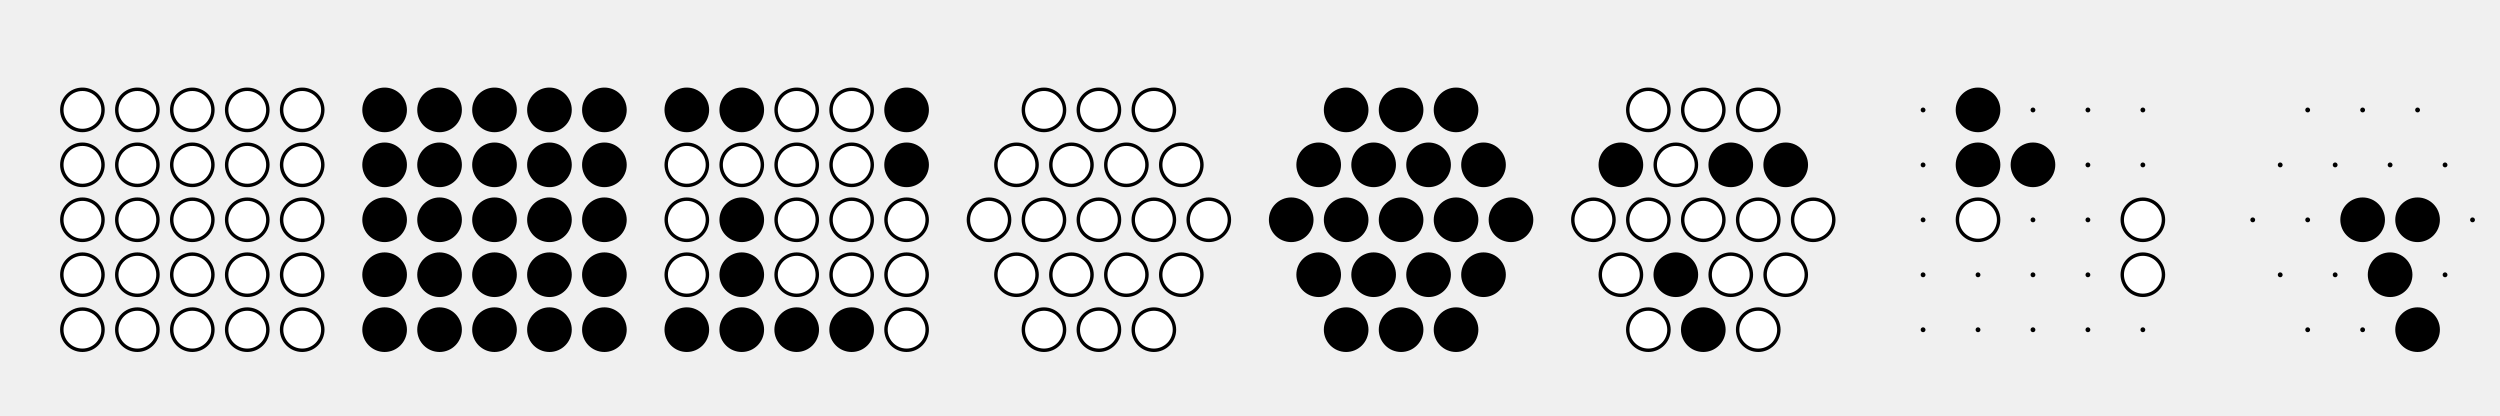
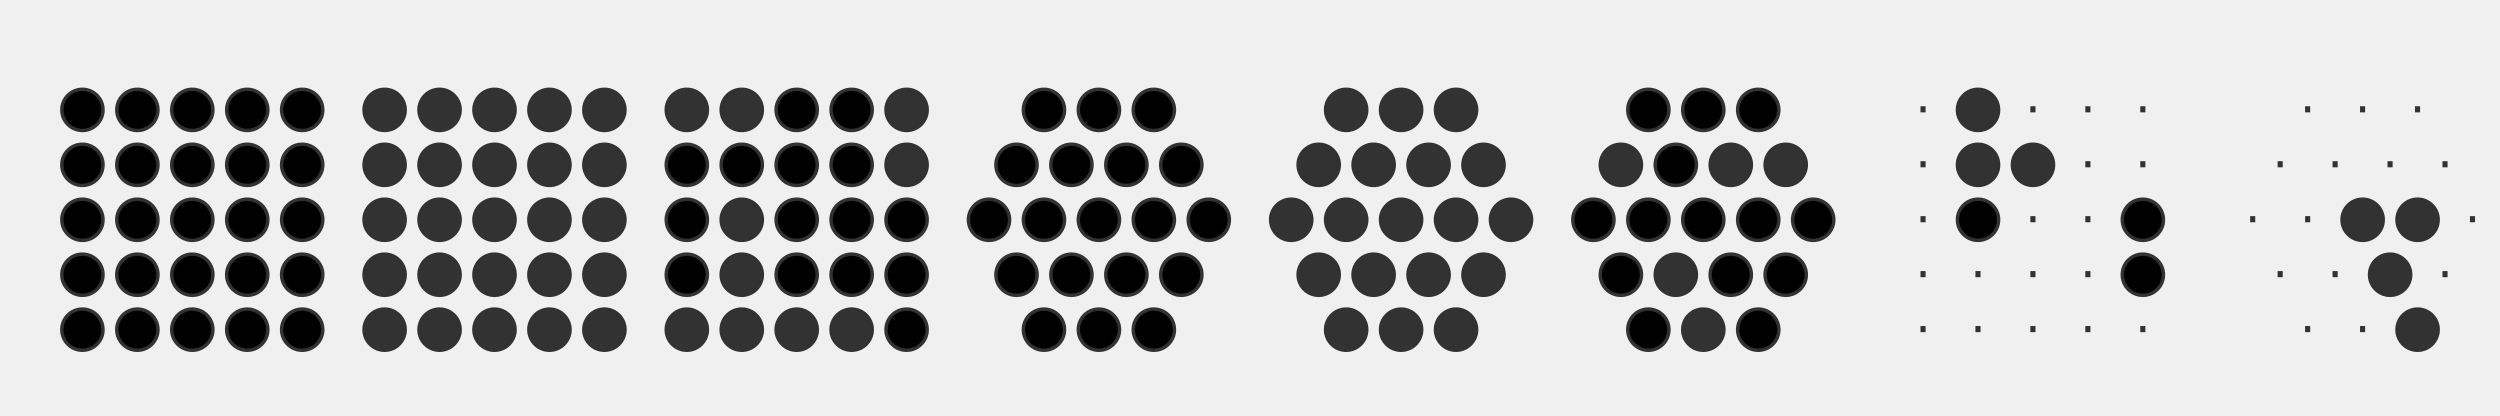
- <svg xmlns="http://www.w3.org/2000/svg" class="diagram" version="1.1" height="121" width="728">
+ <svg xmlns="http://www.w3.org/2000/svg" class="diagram" version="1.1" height="121" width="728" font-family="Menlo,Lucida Console,monospace">
+   <style type="text/css">
+      svg { color: #323232; }
+    @media (prefers-color-scheme: dark) {
+      svg { color: #C8C8C8; }
+ </style>
  <g transform="translate(8,16)">
-     <circle cx="16" cy="16" r="6" stroke="currentColor" fill="#fff" />
-     <circle cx="16" cy="32" r="6" stroke="currentColor" fill="#fff" />
-     <circle cx="16" cy="48" r="6" stroke="currentColor" fill="#fff" />
-     <circle cx="16" cy="64" r="6" stroke="currentColor" fill="#fff" />
-     <circle cx="16" cy="80" r="6" stroke="currentColor" fill="#fff" />
-     <circle cx="32" cy="16" r="6" stroke="currentColor" fill="#fff" />
-     <circle cx="32" cy="32" r="6" stroke="currentColor" fill="#fff" />
-     <circle cx="32" cy="48" r="6" stroke="currentColor" fill="#fff" />
-     <circle cx="32" cy="64" r="6" stroke="currentColor" fill="#fff" />
-     <circle cx="32" cy="80" r="6" stroke="currentColor" fill="#fff" />
-     <circle cx="48" cy="16" r="6" stroke="currentColor" fill="#fff" />
-     <circle cx="48" cy="32" r="6" stroke="currentColor" fill="#fff" />
-     <circle cx="48" cy="48" r="6" stroke="currentColor" fill="#fff" />
-     <circle cx="48" cy="64" r="6" stroke="currentColor" fill="#fff" />
-     <circle cx="48" cy="80" r="6" stroke="currentColor" fill="#fff" />
-     <circle cx="64" cy="16" r="6" stroke="currentColor" fill="#fff" />
-     <circle cx="64" cy="32" r="6" stroke="currentColor" fill="#fff" />
-     <circle cx="64" cy="48" r="6" stroke="currentColor" fill="#fff" />
-     <circle cx="64" cy="64" r="6" stroke="currentColor" fill="#fff" />
-     <circle cx="64" cy="80" r="6" stroke="currentColor" fill="#fff" />
-     <circle cx="80" cy="16" r="6" stroke="currentColor" fill="#fff" />
-     <circle cx="80" cy="32" r="6" stroke="currentColor" fill="#fff" />
-     <circle cx="80" cy="48" r="6" stroke="currentColor" fill="#fff" />
-     <circle cx="80" cy="64" r="6" stroke="currentColor" fill="#fff" />
-     <circle cx="80" cy="80" r="6" stroke="currentColor" fill="#fff" />
+     <circle cx="16" cy="16" r="6" stroke="currentColor" fill="invert(currentColor)" />
+     <circle cx="16" cy="32" r="6" stroke="currentColor" fill="invert(currentColor)" />
+     <circle cx="16" cy="48" r="6" stroke="currentColor" fill="invert(currentColor)" />
+     <circle cx="16" cy="64" r="6" stroke="currentColor" fill="invert(currentColor)" />
+     <circle cx="16" cy="80" r="6" stroke="currentColor" fill="invert(currentColor)" />
+     <circle cx="32" cy="16" r="6" stroke="currentColor" fill="invert(currentColor)" />
+     <circle cx="32" cy="32" r="6" stroke="currentColor" fill="invert(currentColor)" />
+     <circle cx="32" cy="48" r="6" stroke="currentColor" fill="invert(currentColor)" />
+     <circle cx="32" cy="64" r="6" stroke="currentColor" fill="invert(currentColor)" />
+     <circle cx="32" cy="80" r="6" stroke="currentColor" fill="invert(currentColor)" />
+     <circle cx="48" cy="16" r="6" stroke="currentColor" fill="invert(currentColor)" />
+     <circle cx="48" cy="32" r="6" stroke="currentColor" fill="invert(currentColor)" />
+     <circle cx="48" cy="48" r="6" stroke="currentColor" fill="invert(currentColor)" />
+     <circle cx="48" cy="64" r="6" stroke="currentColor" fill="invert(currentColor)" />
+     <circle cx="48" cy="80" r="6" stroke="currentColor" fill="invert(currentColor)" />
+     <circle cx="64" cy="16" r="6" stroke="currentColor" fill="invert(currentColor)" />
+     <circle cx="64" cy="32" r="6" stroke="currentColor" fill="invert(currentColor)" />
+     <circle cx="64" cy="48" r="6" stroke="currentColor" fill="invert(currentColor)" />
+     <circle cx="64" cy="64" r="6" stroke="currentColor" fill="invert(currentColor)" />
+     <circle cx="64" cy="80" r="6" stroke="currentColor" fill="invert(currentColor)" />
+     <circle cx="80" cy="16" r="6" stroke="currentColor" fill="invert(currentColor)" />
+     <circle cx="80" cy="32" r="6" stroke="currentColor" fill="invert(currentColor)" />
+     <circle cx="80" cy="48" r="6" stroke="currentColor" fill="invert(currentColor)" />
+     <circle cx="80" cy="64" r="6" stroke="currentColor" fill="invert(currentColor)" />
+     <circle cx="80" cy="80" r="6" stroke="currentColor" fill="invert(currentColor)" />
    <circle cx="104" cy="16" r="6" stroke="currentColor" fill="currentColor" />
    <circle cx="104" cy="32" r="6" stroke="currentColor" fill="currentColor" />
    <circle cx="104" cy="48" r="6" stroke="currentColor" fill="currentColor" />
    <circle cx="104" cy="64" r="6" stroke="currentColor" fill="currentColor" />
    <circle cx="104" cy="80" r="6" stroke="currentColor" fill="currentColor" />
    <circle cx="120" cy="16" r="6" stroke="currentColor" fill="currentColor" />
    <circle cx="120" cy="32" r="6" stroke="currentColor" fill="currentColor" />
    <circle cx="120" cy="48" r="6" stroke="currentColor" fill="currentColor" />
    <circle cx="120" cy="64" r="6" stroke="currentColor" fill="currentColor" />
    <circle cx="120" cy="80" r="6" stroke="currentColor" fill="currentColor" />
    <circle cx="136" cy="16" r="6" stroke="currentColor" fill="currentColor" />
    <circle cx="136" cy="32" r="6" stroke="currentColor" fill="currentColor" />
    <circle cx="136" cy="48" r="6" stroke="currentColor" fill="currentColor" />
    <circle cx="136" cy="64" r="6" stroke="currentColor" fill="currentColor" />
    <circle cx="136" cy="80" r="6" stroke="currentColor" fill="currentColor" />
    <circle cx="152" cy="16" r="6" stroke="currentColor" fill="currentColor" />
    <circle cx="152" cy="32" r="6" stroke="currentColor" fill="currentColor" />
    <circle cx="152" cy="48" r="6" stroke="currentColor" fill="currentColor" />
    <circle cx="152" cy="64" r="6" stroke="currentColor" fill="currentColor" />
    <circle cx="152" cy="80" r="6" stroke="currentColor" fill="currentColor" />
    <circle cx="168" cy="16" r="6" stroke="currentColor" fill="currentColor" />
    <circle cx="168" cy="32" r="6" stroke="currentColor" fill="currentColor" />
    <circle cx="168" cy="48" r="6" stroke="currentColor" fill="currentColor" />
    <circle cx="168" cy="64" r="6" stroke="currentColor" fill="currentColor" />
    <circle cx="168" cy="80" r="6" stroke="currentColor" fill="currentColor" />
    <circle cx="192" cy="16" r="6" stroke="currentColor" fill="currentColor" />
-     <circle cx="192" cy="32" r="6" stroke="currentColor" fill="#fff" />
-     <circle cx="192" cy="48" r="6" stroke="currentColor" fill="#fff" />
-     <circle cx="192" cy="64" r="6" stroke="currentColor" fill="#fff" />
+     <circle cx="192" cy="32" r="6" stroke="currentColor" fill="invert(currentColor)" />
+     <circle cx="192" cy="48" r="6" stroke="currentColor" fill="invert(currentColor)" />
+     <circle cx="192" cy="64" r="6" stroke="currentColor" fill="invert(currentColor)" />
    <circle cx="192" cy="80" r="6" stroke="currentColor" fill="currentColor" />
    <circle cx="208" cy="16" r="6" stroke="currentColor" fill="currentColor" />
-     <circle cx="208" cy="32" r="6" stroke="currentColor" fill="#fff" />
+     <circle cx="208" cy="32" r="6" stroke="currentColor" fill="invert(currentColor)" />
    <circle cx="208" cy="48" r="6" stroke="currentColor" fill="currentColor" />
    <circle cx="208" cy="64" r="6" stroke="currentColor" fill="currentColor" />
    <circle cx="208" cy="80" r="6" stroke="currentColor" fill="currentColor" />
-     <circle cx="224" cy="16" r="6" stroke="currentColor" fill="#fff" />
-     <circle cx="224" cy="32" r="6" stroke="currentColor" fill="#fff" />
-     <circle cx="224" cy="48" r="6" stroke="currentColor" fill="#fff" />
-     <circle cx="224" cy="64" r="6" stroke="currentColor" fill="#fff" />
+     <circle cx="224" cy="16" r="6" stroke="currentColor" fill="invert(currentColor)" />
+     <circle cx="224" cy="32" r="6" stroke="currentColor" fill="invert(currentColor)" />
+     <circle cx="224" cy="48" r="6" stroke="currentColor" fill="invert(currentColor)" />
+     <circle cx="224" cy="64" r="6" stroke="currentColor" fill="invert(currentColor)" />
    <circle cx="224" cy="80" r="6" stroke="currentColor" fill="currentColor" />
-     <circle cx="240" cy="16" r="6" stroke="currentColor" fill="#fff" />
-     <circle cx="240" cy="32" r="6" stroke="currentColor" fill="#fff" />
-     <circle cx="240" cy="48" r="6" stroke="currentColor" fill="#fff" />
-     <circle cx="240" cy="64" r="6" stroke="currentColor" fill="#fff" />
+     <circle cx="240" cy="16" r="6" stroke="currentColor" fill="invert(currentColor)" />
+     <circle cx="240" cy="32" r="6" stroke="currentColor" fill="invert(currentColor)" />
+     <circle cx="240" cy="48" r="6" stroke="currentColor" fill="invert(currentColor)" />
+     <circle cx="240" cy="64" r="6" stroke="currentColor" fill="invert(currentColor)" />
    <circle cx="240" cy="80" r="6" stroke="currentColor" fill="currentColor" />
    <circle cx="256" cy="16" r="6" stroke="currentColor" fill="currentColor" />
    <circle cx="256" cy="32" r="6" stroke="currentColor" fill="currentColor" />
-     <circle cx="256" cy="48" r="6" stroke="currentColor" fill="#fff" />
-     <circle cx="256" cy="64" r="6" stroke="currentColor" fill="#fff" />
-     <circle cx="256" cy="80" r="6" stroke="currentColor" fill="#fff" />
-     <circle cx="280" cy="48" r="6" stroke="currentColor" fill="#fff" />
-     <circle cx="288" cy="32" r="6" stroke="currentColor" fill="#fff" />
-     <circle cx="288" cy="64" r="6" stroke="currentColor" fill="#fff" />
-     <circle cx="296" cy="16" r="6" stroke="currentColor" fill="#fff" />
-     <circle cx="296" cy="48" r="6" stroke="currentColor" fill="#fff" />
-     <circle cx="296" cy="80" r="6" stroke="currentColor" fill="#fff" />
-     <circle cx="304" cy="32" r="6" stroke="currentColor" fill="#fff" />
-     <circle cx="304" cy="64" r="6" stroke="currentColor" fill="#fff" />
-     <circle cx="312" cy="16" r="6" stroke="currentColor" fill="#fff" />
-     <circle cx="312" cy="48" r="6" stroke="currentColor" fill="#fff" />
-     <circle cx="312" cy="80" r="6" stroke="currentColor" fill="#fff" />
-     <circle cx="320" cy="32" r="6" stroke="currentColor" fill="#fff" />
-     <circle cx="320" cy="64" r="6" stroke="currentColor" fill="#fff" />
-     <circle cx="328" cy="16" r="6" stroke="currentColor" fill="#fff" />
-     <circle cx="328" cy="48" r="6" stroke="currentColor" fill="#fff" />
-     <circle cx="328" cy="80" r="6" stroke="currentColor" fill="#fff" />
-     <circle cx="336" cy="32" r="6" stroke="currentColor" fill="#fff" />
-     <circle cx="336" cy="64" r="6" stroke="currentColor" fill="#fff" />
-     <circle cx="344" cy="48" r="6" stroke="currentColor" fill="#fff" />
+     <circle cx="256" cy="48" r="6" stroke="currentColor" fill="invert(currentColor)" />
+     <circle cx="256" cy="64" r="6" stroke="currentColor" fill="invert(currentColor)" />
+     <circle cx="256" cy="80" r="6" stroke="currentColor" fill="invert(currentColor)" />
+     <circle cx="280" cy="48" r="6" stroke="currentColor" fill="invert(currentColor)" />
+     <circle cx="288" cy="32" r="6" stroke="currentColor" fill="invert(currentColor)" />
+     <circle cx="288" cy="64" r="6" stroke="currentColor" fill="invert(currentColor)" />
+     <circle cx="296" cy="16" r="6" stroke="currentColor" fill="invert(currentColor)" />
+     <circle cx="296" cy="48" r="6" stroke="currentColor" fill="invert(currentColor)" />
+     <circle cx="296" cy="80" r="6" stroke="currentColor" fill="invert(currentColor)" />
+     <circle cx="304" cy="32" r="6" stroke="currentColor" fill="invert(currentColor)" />
+     <circle cx="304" cy="64" r="6" stroke="currentColor" fill="invert(currentColor)" />
+     <circle cx="312" cy="16" r="6" stroke="currentColor" fill="invert(currentColor)" />
+     <circle cx="312" cy="48" r="6" stroke="currentColor" fill="invert(currentColor)" />
+     <circle cx="312" cy="80" r="6" stroke="currentColor" fill="invert(currentColor)" />
+     <circle cx="320" cy="32" r="6" stroke="currentColor" fill="invert(currentColor)" />
+     <circle cx="320" cy="64" r="6" stroke="currentColor" fill="invert(currentColor)" />
+     <circle cx="328" cy="16" r="6" stroke="currentColor" fill="invert(currentColor)" />
+     <circle cx="328" cy="48" r="6" stroke="currentColor" fill="invert(currentColor)" />
+     <circle cx="328" cy="80" r="6" stroke="currentColor" fill="invert(currentColor)" />
+     <circle cx="336" cy="32" r="6" stroke="currentColor" fill="invert(currentColor)" />
+     <circle cx="336" cy="64" r="6" stroke="currentColor" fill="invert(currentColor)" />
+     <circle cx="344" cy="48" r="6" stroke="currentColor" fill="invert(currentColor)" />
    <circle cx="368" cy="48" r="6" stroke="currentColor" fill="currentColor" />
    <circle cx="376" cy="32" r="6" stroke="currentColor" fill="currentColor" />
    <circle cx="376" cy="64" r="6" stroke="currentColor" fill="currentColor" />
    <circle cx="384" cy="16" r="6" stroke="currentColor" fill="currentColor" />
    <circle cx="384" cy="48" r="6" stroke="currentColor" fill="currentColor" />
    <circle cx="384" cy="80" r="6" stroke="currentColor" fill="currentColor" />
    <circle cx="392" cy="32" r="6" stroke="currentColor" fill="currentColor" />
    <circle cx="392" cy="64" r="6" stroke="currentColor" fill="currentColor" />
    <circle cx="400" cy="16" r="6" stroke="currentColor" fill="currentColor" />
    <circle cx="400" cy="48" r="6" stroke="currentColor" fill="currentColor" />
    <circle cx="400" cy="80" r="6" stroke="currentColor" fill="currentColor" />
    <circle cx="408" cy="32" r="6" stroke="currentColor" fill="currentColor" />
    <circle cx="408" cy="64" r="6" stroke="currentColor" fill="currentColor" />
    <circle cx="416" cy="16" r="6" stroke="currentColor" fill="currentColor" />
    <circle cx="416" cy="48" r="6" stroke="currentColor" fill="currentColor" />
    <circle cx="416" cy="80" r="6" stroke="currentColor" fill="currentColor" />
    <circle cx="424" cy="32" r="6" stroke="currentColor" fill="currentColor" />
    <circle cx="424" cy="64" r="6" stroke="currentColor" fill="currentColor" />
    <circle cx="432" cy="48" r="6" stroke="currentColor" fill="currentColor" />
-     <circle cx="456" cy="48" r="6" stroke="currentColor" fill="#fff" />
+     <circle cx="456" cy="48" r="6" stroke="currentColor" fill="invert(currentColor)" />
    <circle cx="464" cy="32" r="6" stroke="currentColor" fill="currentColor" />
-     <circle cx="464" cy="64" r="6" stroke="currentColor" fill="#fff" />
-     <circle cx="472" cy="16" r="6" stroke="currentColor" fill="#fff" />
-     <circle cx="472" cy="48" r="6" stroke="currentColor" fill="#fff" />
-     <circle cx="472" cy="80" r="6" stroke="currentColor" fill="#fff" />
-     <circle cx="480" cy="32" r="6" stroke="currentColor" fill="#fff" />
+     <circle cx="464" cy="64" r="6" stroke="currentColor" fill="invert(currentColor)" />
+     <circle cx="472" cy="16" r="6" stroke="currentColor" fill="invert(currentColor)" />
+     <circle cx="472" cy="48" r="6" stroke="currentColor" fill="invert(currentColor)" />
+     <circle cx="472" cy="80" r="6" stroke="currentColor" fill="invert(currentColor)" />
+     <circle cx="480" cy="32" r="6" stroke="currentColor" fill="invert(currentColor)" />
    <circle cx="480" cy="64" r="6" stroke="currentColor" fill="currentColor" />
-     <circle cx="488" cy="16" r="6" stroke="currentColor" fill="#fff" />
-     <circle cx="488" cy="48" r="6" stroke="currentColor" fill="#fff" />
+     <circle cx="488" cy="16" r="6" stroke="currentColor" fill="invert(currentColor)" />
+     <circle cx="488" cy="48" r="6" stroke="currentColor" fill="invert(currentColor)" />
    <circle cx="488" cy="80" r="6" stroke="currentColor" fill="currentColor" />
    <circle cx="496" cy="32" r="6" stroke="currentColor" fill="currentColor" />
-     <circle cx="496" cy="64" r="6" stroke="currentColor" fill="#fff" />
-     <circle cx="504" cy="16" r="6" stroke="currentColor" fill="#fff" />
-     <circle cx="504" cy="48" r="6" stroke="currentColor" fill="#fff" />
-     <circle cx="504" cy="80" r="6" stroke="currentColor" fill="#fff" />
+     <circle cx="496" cy="64" r="6" stroke="currentColor" fill="invert(currentColor)" />
+     <circle cx="504" cy="16" r="6" stroke="currentColor" fill="invert(currentColor)" />
+     <circle cx="504" cy="48" r="6" stroke="currentColor" fill="invert(currentColor)" />
+     <circle cx="504" cy="80" r="6" stroke="currentColor" fill="invert(currentColor)" />
    <circle cx="512" cy="32" r="6" stroke="currentColor" fill="currentColor" />
-     <circle cx="512" cy="64" r="6" stroke="currentColor" fill="#fff" />
-     <circle cx="520" cy="48" r="6" stroke="currentColor" fill="#fff" />
+     <circle cx="512" cy="64" r="6" stroke="currentColor" fill="invert(currentColor)" />
+     <circle cx="520" cy="48" r="6" stroke="currentColor" fill="invert(currentColor)" />
    <circle cx="568" cy="16" r="6" stroke="currentColor" fill="currentColor" />
    <circle cx="568" cy="32" r="6" stroke="currentColor" fill="currentColor" />
-     <circle cx="568" cy="48" r="6" stroke="currentColor" fill="#fff" />
+     <circle cx="568" cy="48" r="6" stroke="currentColor" fill="invert(currentColor)" />
    <circle cx="584" cy="32" r="6" stroke="currentColor" fill="currentColor" />
-     <circle cx="616" cy="48" r="6" stroke="currentColor" fill="#fff" />
-     <circle cx="616" cy="64" r="6" stroke="currentColor" fill="#fff" />
+     <circle cx="616" cy="48" r="6" stroke="currentColor" fill="invert(currentColor)" />
+     <circle cx="616" cy="64" r="6" stroke="currentColor" fill="invert(currentColor)" />
    <circle cx="680" cy="48" r="6" stroke="currentColor" fill="currentColor" />
    <circle cx="688" cy="64" r="6" stroke="currentColor" fill="currentColor" />
    <circle cx="696" cy="48" r="6" stroke="currentColor" fill="currentColor" />
    <circle cx="696" cy="80" r="6" stroke="currentColor" fill="currentColor" />
    <text text-anchor="middle" x="552" y="20" fill="currentColor" style="font-size:1em">·</text>
    <text text-anchor="middle" x="552" y="36" fill="currentColor" style="font-size:1em">·</text>
    <text text-anchor="middle" x="552" y="52" fill="currentColor" style="font-size:1em">·</text>
    <text text-anchor="middle" x="552" y="68" fill="currentColor" style="font-size:1em">·</text>
    <text text-anchor="middle" x="552" y="84" fill="currentColor" style="font-size:1em">·</text>
    <text text-anchor="middle" x="568" y="68" fill="currentColor" style="font-size:1em">·</text>
    <text text-anchor="middle" x="568" y="84" fill="currentColor" style="font-size:1em">·</text>
    <text text-anchor="middle" x="584" y="20" fill="currentColor" style="font-size:1em">·</text>
    <text text-anchor="middle" x="584" y="52" fill="currentColor" style="font-size:1em">·</text>
    <text text-anchor="middle" x="584" y="68" fill="currentColor" style="font-size:1em">·</text>
    <text text-anchor="middle" x="584" y="84" fill="currentColor" style="font-size:1em">·</text>
    <text text-anchor="middle" x="600" y="20" fill="currentColor" style="font-size:1em">·</text>
    <text text-anchor="middle" x="600" y="36" fill="currentColor" style="font-size:1em">·</text>
    <text text-anchor="middle" x="600" y="52" fill="currentColor" style="font-size:1em">·</text>
    <text text-anchor="middle" x="600" y="68" fill="currentColor" style="font-size:1em">·</text>
    <text text-anchor="middle" x="600" y="84" fill="currentColor" style="font-size:1em">·</text>
    <text text-anchor="middle" x="616" y="20" fill="currentColor" style="font-size:1em">·</text>
    <text text-anchor="middle" x="616" y="36" fill="currentColor" style="font-size:1em">·</text>
    <text text-anchor="middle" x="616" y="84" fill="currentColor" style="font-size:1em">·</text>
    <text text-anchor="middle" x="648" y="52" fill="currentColor" style="font-size:1em">·</text>
    <text text-anchor="middle" x="656" y="36" fill="currentColor" style="font-size:1em">·</text>
    <text text-anchor="middle" x="656" y="68" fill="currentColor" style="font-size:1em">·</text>
    <text text-anchor="middle" x="664" y="20" fill="currentColor" style="font-size:1em">·</text>
    <text text-anchor="middle" x="664" y="52" fill="currentColor" style="font-size:1em">·</text>
    <text text-anchor="middle" x="664" y="84" fill="currentColor" style="font-size:1em">·</text>
    <text text-anchor="middle" x="672" y="36" fill="currentColor" style="font-size:1em">·</text>
    <text text-anchor="middle" x="672" y="68" fill="currentColor" style="font-size:1em">·</text>
    <text text-anchor="middle" x="680" y="20" fill="currentColor" style="font-size:1em">·</text>
    <text text-anchor="middle" x="680" y="84" fill="currentColor" style="font-size:1em">·</text>
    <text text-anchor="middle" x="688" y="36" fill="currentColor" style="font-size:1em">·</text>
    <text text-anchor="middle" x="696" y="20" fill="currentColor" style="font-size:1em">·</text>
    <text text-anchor="middle" x="704" y="36" fill="currentColor" style="font-size:1em">·</text>
    <text text-anchor="middle" x="704" y="68" fill="currentColor" style="font-size:1em">·</text>
    <text text-anchor="middle" x="712" y="52" fill="currentColor" style="font-size:1em">·</text>
  </g>
</svg>
